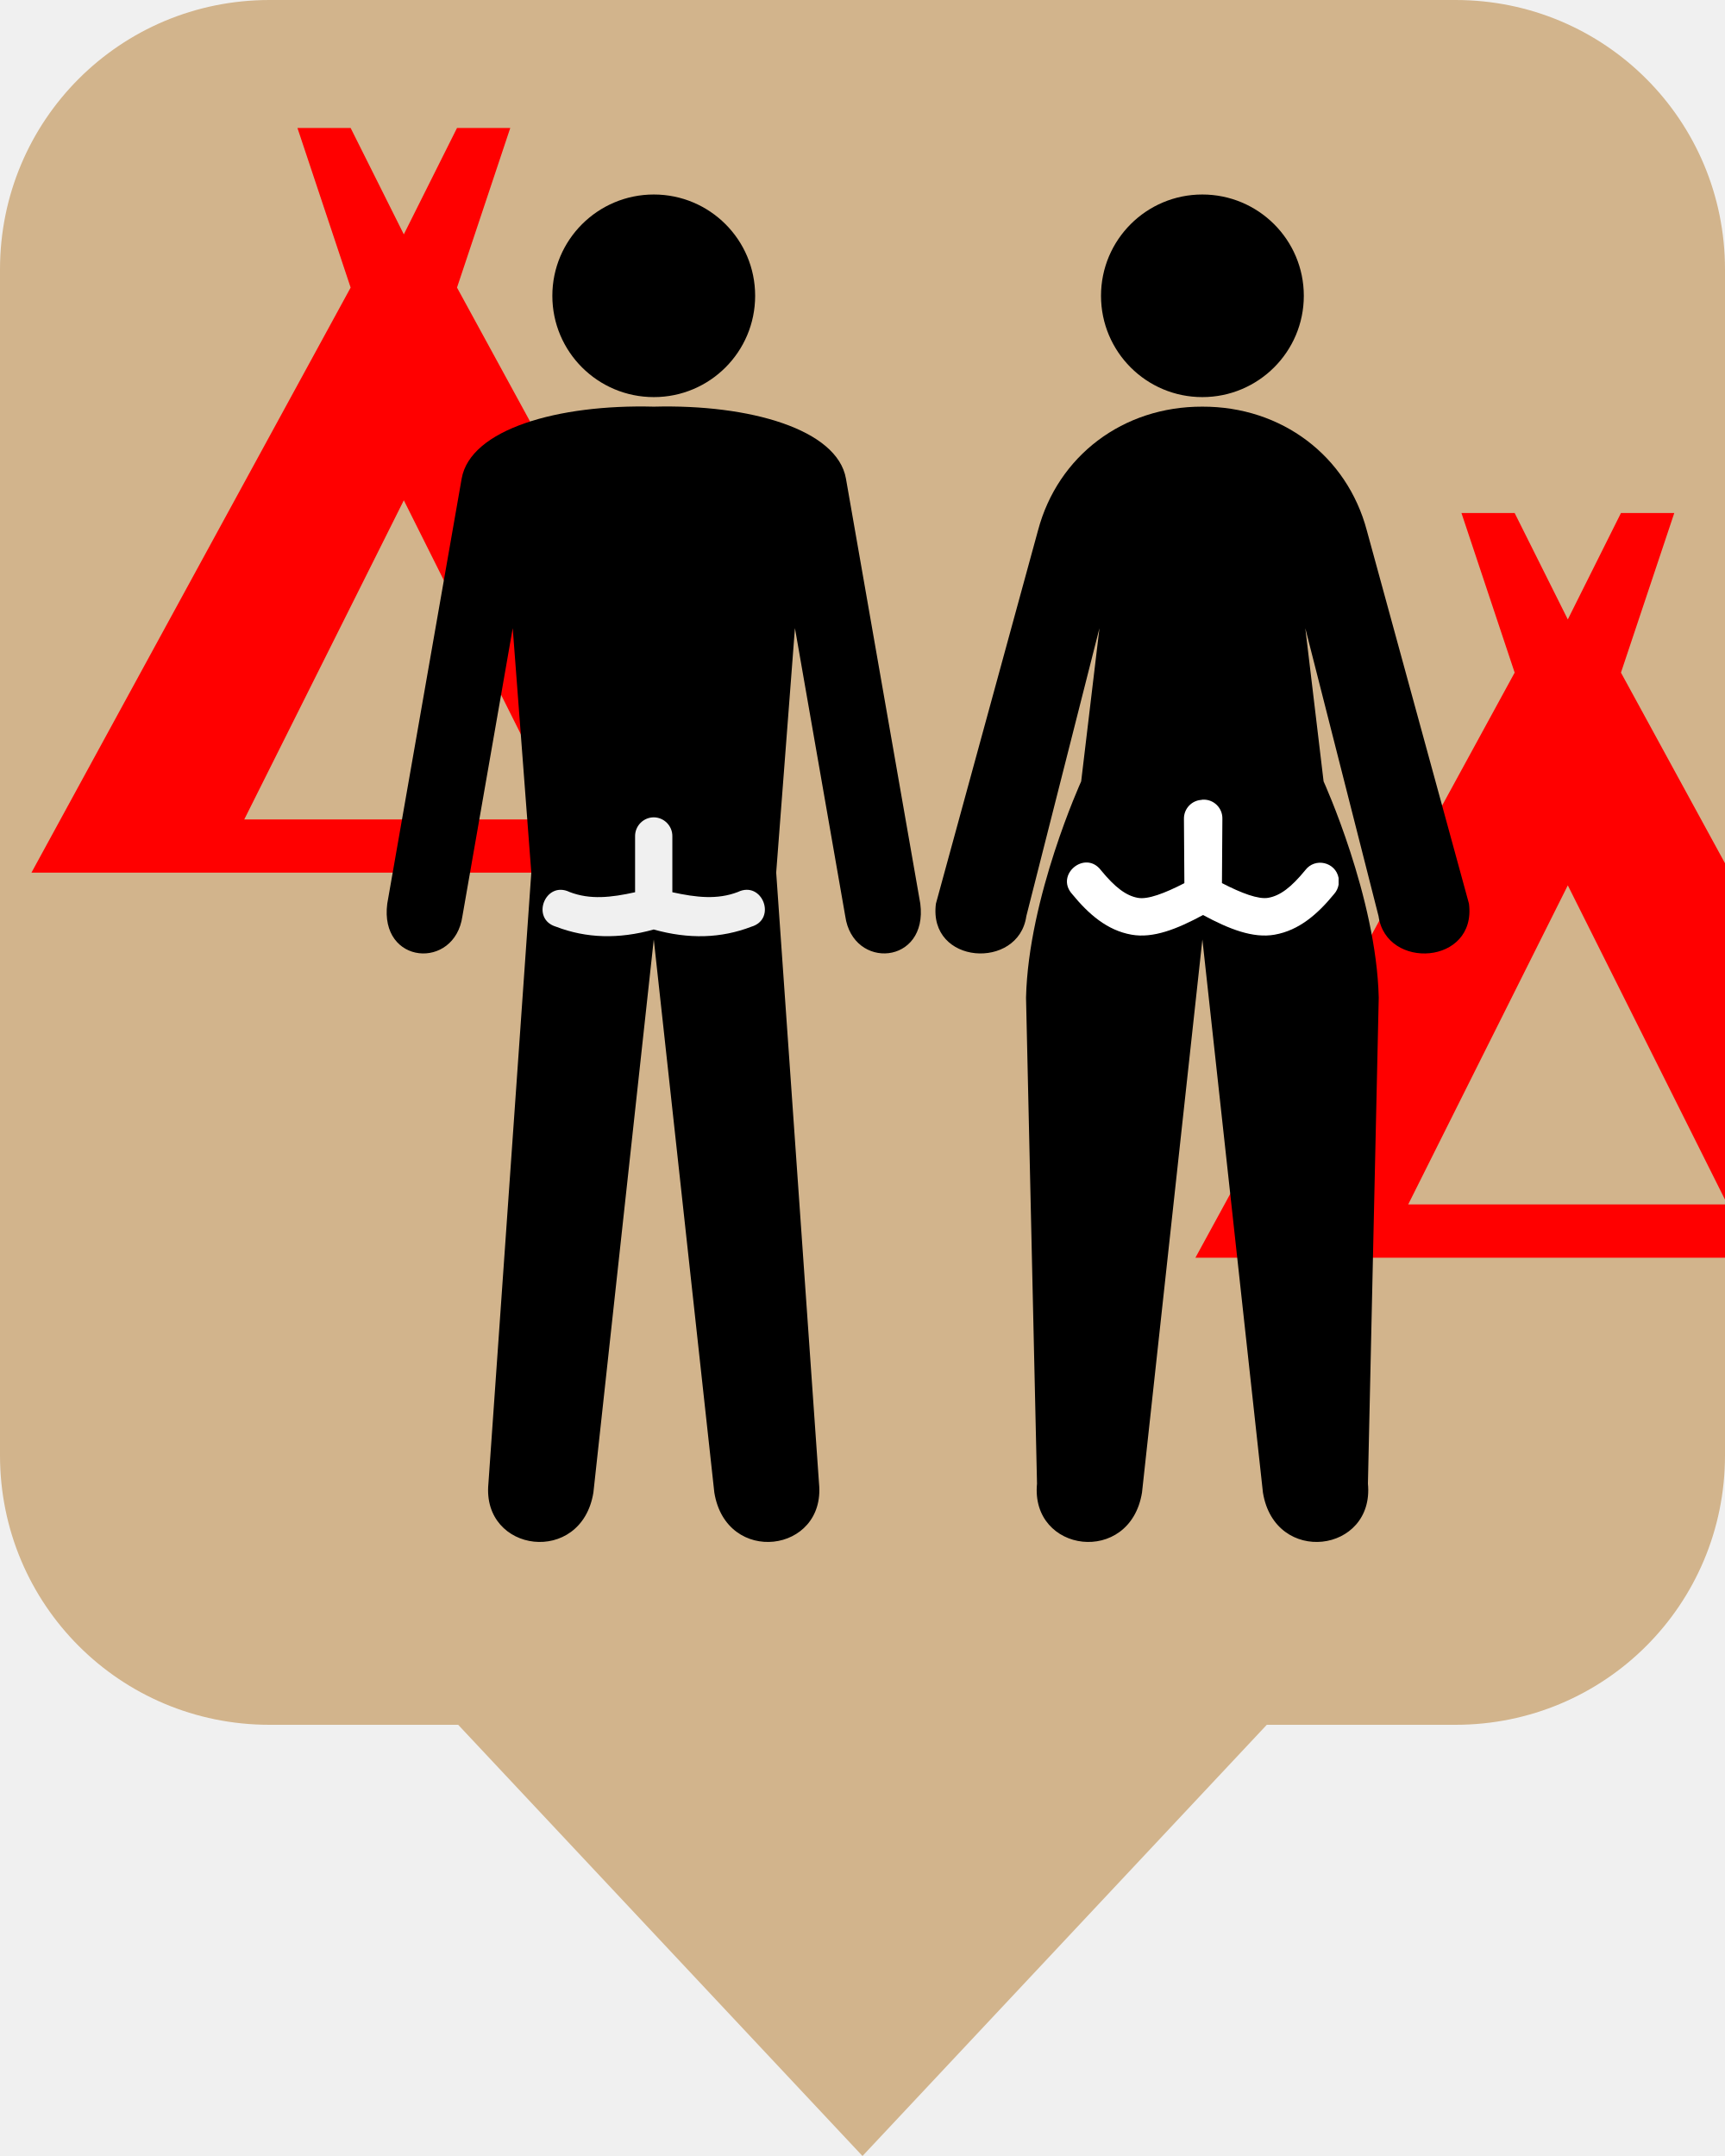
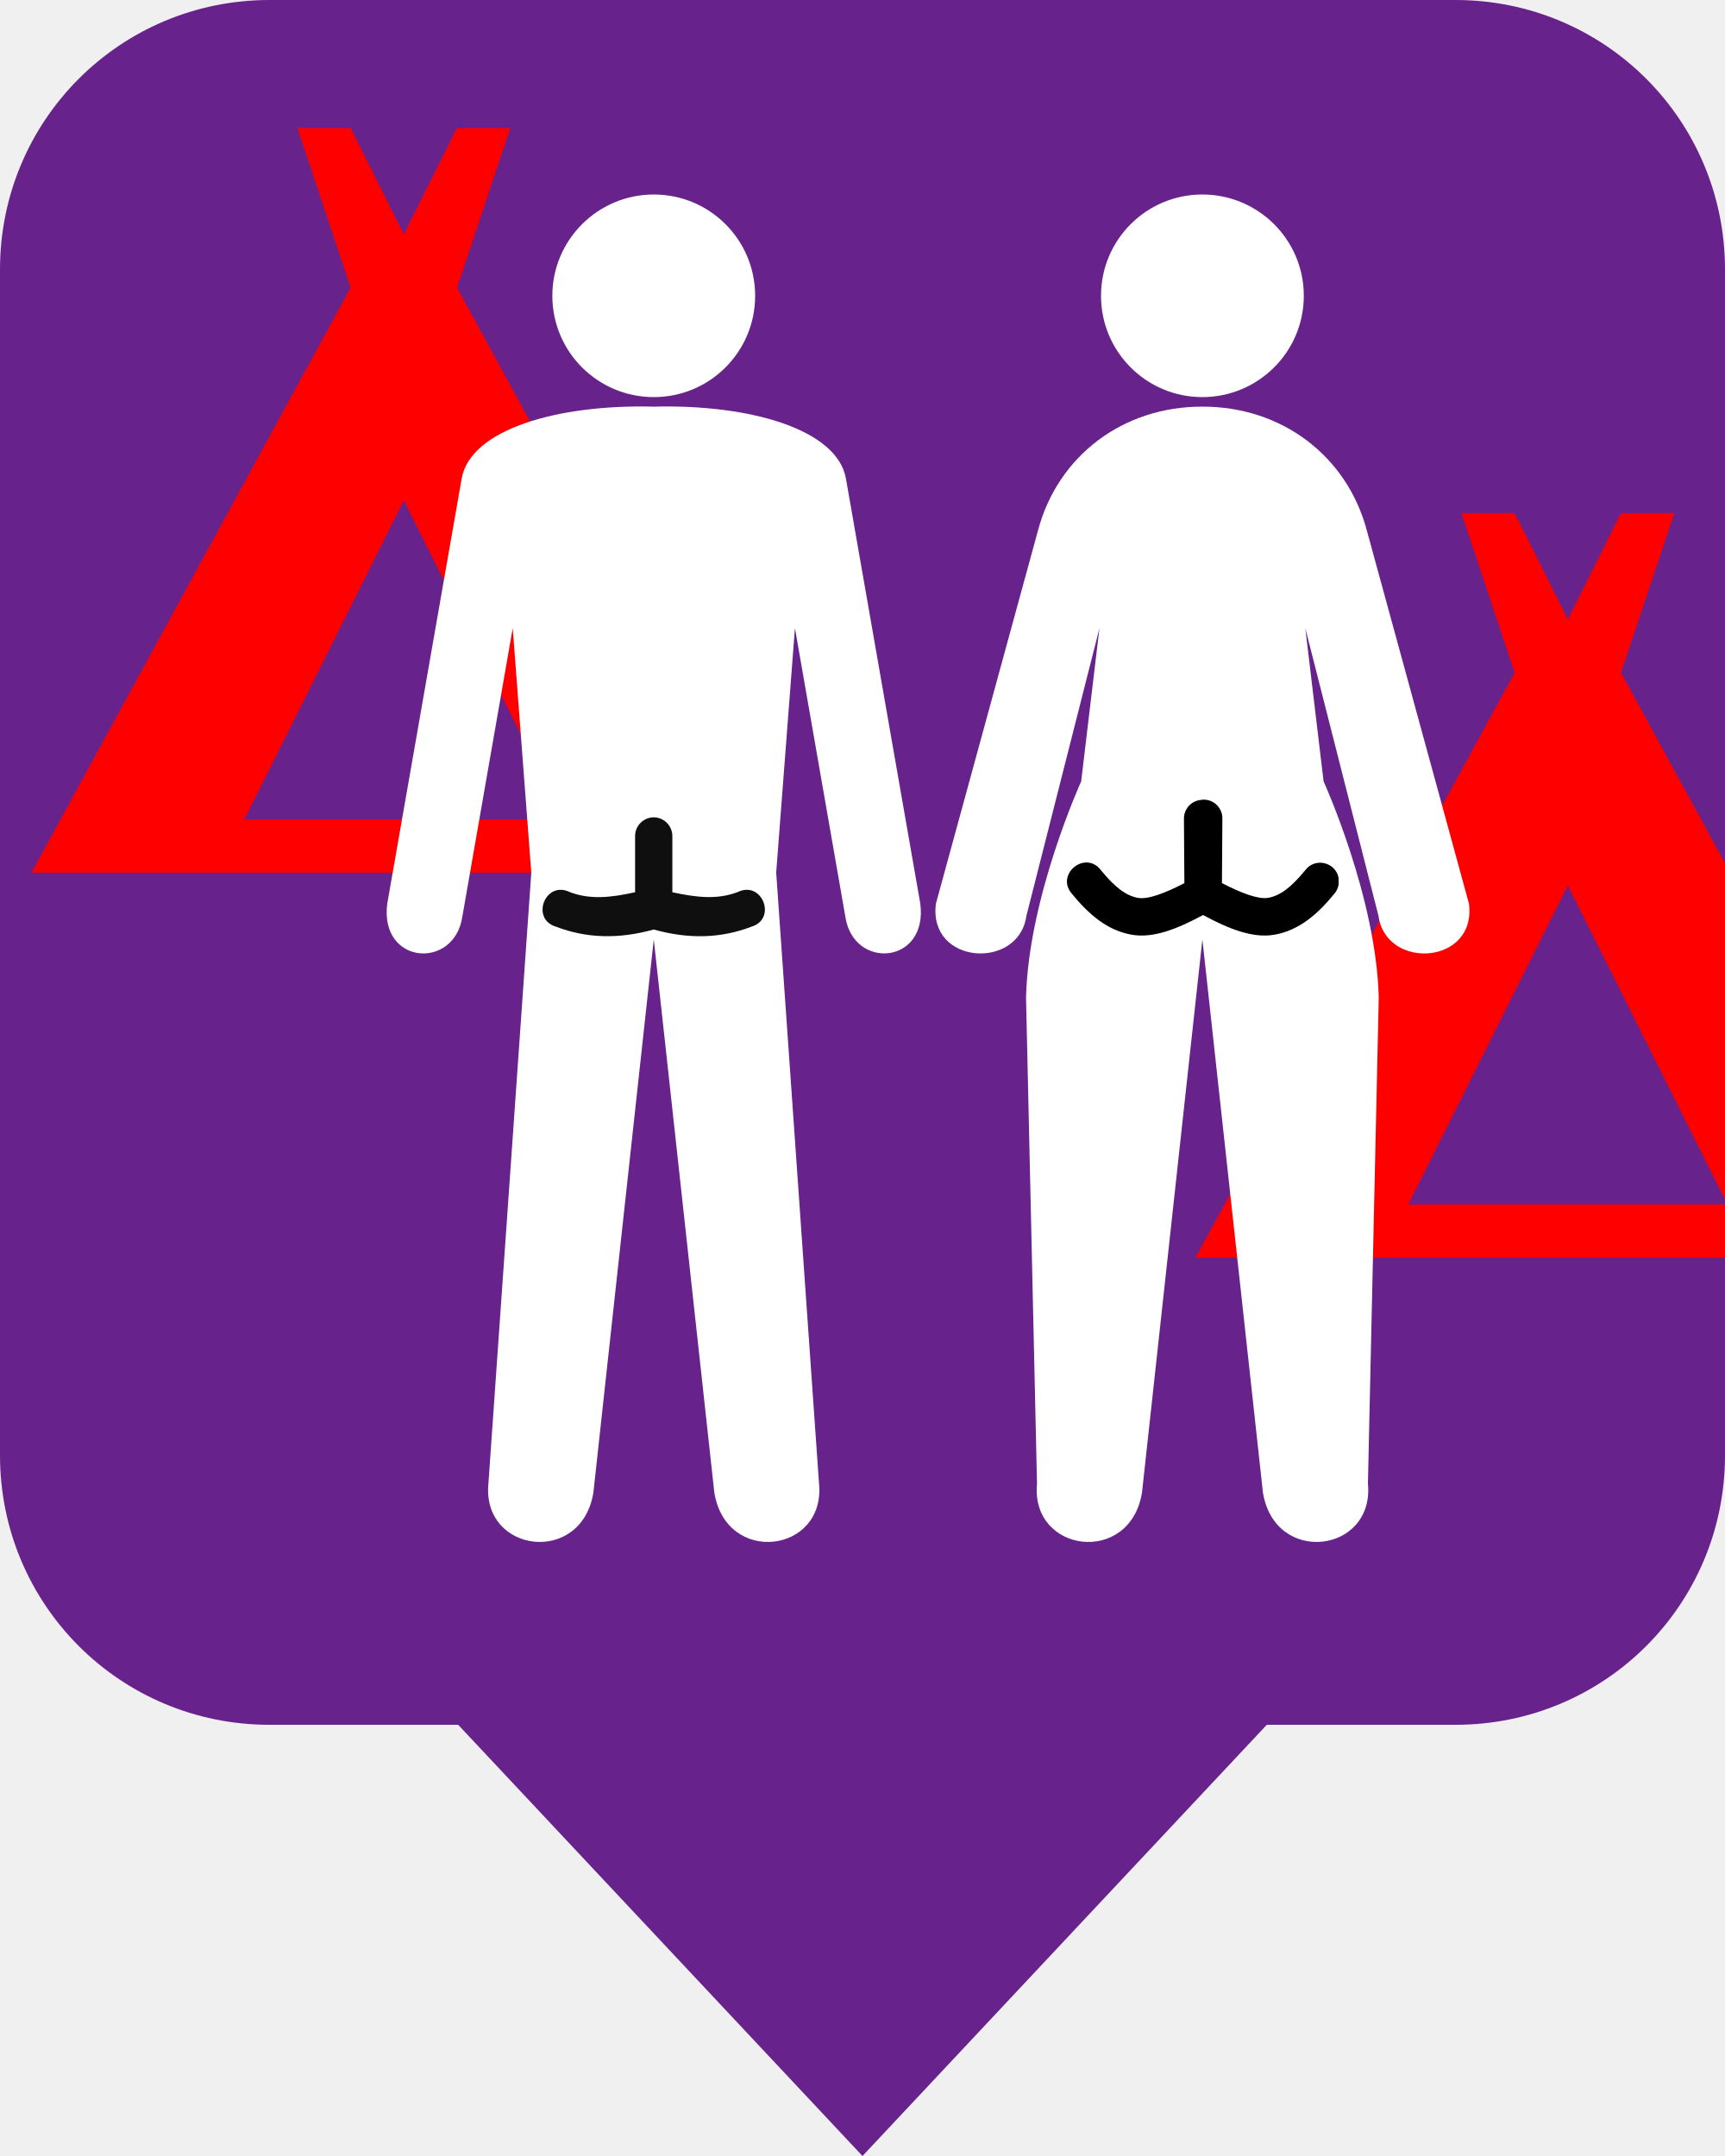
<svg xmlns="http://www.w3.org/2000/svg" version="1.1" width="32" height="40" viewBox="0 0 30 37.5" id="svg2">
  <defs id="defs8" />
  <rect width="14" height="14" x="0" y="23.5" id="canvas" style="visibility:hidden;fill:none;stroke:none" />
-   <path style="opacity:1;fill:#d2b48c;fill-opacity:1;stroke:none;stroke-width:0;stroke-linecap:butt;stroke-linejoin:miter;stroke-miterlimit:4;stroke-dasharray:none;stroke-dashoffset:0;stroke-opacity:1" d="M 5 0 C 2.23 0 0 2.23 0 5 L 0 27 C 0 29.77 2.23 32 5 32 L 8.5 32 L 16 40 L 23.5 32 L 27 32 C 29.77 32 32 29.77 32 27 L 32 5 C 32 2.23 29.77 0 27 0 L 5 0 z " id="rect5129" transform="scale(0.9375)" />
+   <path style="opacity:1;fill:#68228b;fill-opacity:1;stroke:none;stroke-width:0;stroke-linecap:butt;stroke-linejoin:miter;stroke-miterlimit:4;stroke-dasharray:none;stroke-dashoffset:0;stroke-opacity:1" d="M 5 0 C 2.23 0 0 2.23 0 5 L 0 27 C 0 29.77 2.23 32 5 32 L 8.5 32 L 16 40 L 23.5 32 L 27 32 C 29.77 32 32 29.77 32 27 L 32 5 C 32 2.23 29.77 0 27 0 L 5 0 z " id="rect5129" transform="scale(0.9375)" />
  <path d="M 13.499,15.178 7.948,5.002 8.874,2.226 H 7.948 L 7.023,4.076 6.098,2.226 H 5.173 L 6.098,5.002 0.547,15.178 Z M 7.023,8.702 9.799,14.253 H 4.248 Z" id="camping-5" style="fill:#ff0000;stroke-width:2.097" />
  <path style="fill:#ff0000;stroke-width:2.236" d="M 27.111 9.518 L 28.098 12.479 L 22.176 23.334 L 32 23.334 L 32 22.346 L 26.123 22.346 L 29.084 16.426 L 32 22.256 L 32 16.016 L 30.07 12.479 L 31.059 9.518 L 30.07 9.518 L 29.084 11.492 L 28.098 9.518 L 27.111 9.518 z " transform="scale(0.9375)" id="camping-5-6" />
-   <path style="opacity:1;fill:#000000;fill-opacity:1;stroke:none;stroke-width:0.234;stroke-linecap:round;stroke-linejoin:round;stroke-miterlimit:4;stroke-dasharray:none;stroke-dashoffset:0;stroke-opacity:1" d="m 11.371,3.383 c -0.974,0 -1.765,0.789 -1.765,1.762 0,0.974 0.791,1.762 1.765,1.762 0.974,0 1.762,-0.789 1.762,-1.762 0,-0.974 -0.789,-1.762 -1.762,-1.762 z m 0,3.69 C 9.704,7.029 8.18,7.466 8.029,8.324 L 6.735,15.717 C 6.596,16.783 7.908,16.877 8.042,15.936 L 8.917,10.926 9.24,15.178 8.494,25.805 c -0.117,1.207 1.619,1.433 1.826,0.155 l 1.05,-9.62 1.053,9.62 c 0.207,1.278 1.938,1.052 1.821,-0.155 l -0.745,-10.628 0.326,-4.252 0.875,5.01 c 0.133,0.942 1.443,0.847 1.305,-0.219 L 14.712,8.324 C 14.561,7.466 13.037,7.029 11.371,7.073 Z" id="path4713-6" />
+   <path style="opacity:1;fill:#ffffff;fill-opacity:1;stroke:none;stroke-width:0.234;stroke-linecap:round;stroke-linejoin:round;stroke-miterlimit:4;stroke-dasharray:none;stroke-dashoffset:0;stroke-opacity:1" d="m 11.371,3.383 c -0.974,0 -1.765,0.789 -1.765,1.762 0,0.974 0.791,1.762 1.765,1.762 0.974,0 1.762,-0.789 1.762,-1.762 0,-0.974 -0.789,-1.762 -1.762,-1.762 z m 0,3.69 C 9.704,7.029 8.18,7.466 8.029,8.324 L 6.735,15.717 C 6.596,16.783 7.908,16.877 8.042,15.936 L 8.917,10.926 9.24,15.178 8.494,25.805 c -0.117,1.207 1.619,1.433 1.826,0.155 l 1.05,-9.62 1.053,9.62 c 0.207,1.278 1.938,1.052 1.821,-0.155 l -0.745,-10.628 0.326,-4.252 0.875,5.01 c 0.133,0.942 1.443,0.847 1.305,-0.219 L 14.712,8.324 C 14.561,7.466 13.037,7.029 11.371,7.073 Z" id="path4713-6" />
  <path style="opacity:1;fill:#00ff00;fill-opacity:0.667;stroke:none;stroke-width:1.5;stroke-linecap:round;stroke-linejoin:round;stroke-miterlimit:4;stroke-dasharray:none;stroke-dashoffset:0;stroke-opacity:1" d="m 49.348,9.273 c -0.003,6.043e-4 -0.006,0.001 -0.01,0.002 -0.187,0.01 -0.332,0.167 -0.328,0.354 l 0.008,1.193 c -0.366,0.189 -0.676,0.306 -0.859,0.273 -0.219,-0.039 -0.425,-0.192 -0.688,-0.512 -0.29,-0.384 -0.856,0.079 -0.537,0.439 0.307,0.375 0.65,0.676 1.104,0.756 0.4,0.071 0.844,-0.103 1.328,-0.365 0.484,0.262 0.927,0.436 1.326,0.365 0.454,-0.08 0.798,-0.381 1.105,-0.756 0.319,-0.36 -0.247,-0.824 -0.537,-0.439 -0.262,0.32 -0.466,0.473 -0.686,0.512 -0.183,0.032 -0.493,-0.084 -0.859,-0.273 l 0.008,-1.193 c 0.005,-0.201 -0.161,-0.364 -0.361,-0.355 -0.005,-8.97e-5 -0.009,-8.97e-5 -0.014,0 z" transform="scale(0.9375)" id="rect5704" />
-   <path style="opacity:1;fill:#ffffff;fill-opacity:0.941;stroke:none;stroke-width:1.406;stroke-linecap:round;stroke-linejoin:round;stroke-miterlimit:4;stroke-dasharray:none;stroke-dashoffset:0;stroke-opacity:1" d="m 11.369,14.216 c -0.181,0.001 -0.327,0.151 -0.324,0.331 v 0.972 c -0.417,0.092 -0.782,0.134 -1.139,-0.004 -0.424,-0.205 -0.686,0.471 -0.234,0.604 0.524,0.201 1.085,0.219 1.697,0.048 0.612,0.172 1.173,0.153 1.697,-0.048 0.452,-0.133 0.19,-0.81 -0.234,-0.604 -0.357,0.137 -0.722,0.095 -1.139,0.004 v -0.972 c 0.003,-0.181 -0.143,-0.33 -0.324,-0.331 z" id="rect5730" />
-   <path style="fill:#000000;fill-opacity:1;fill-rule:evenodd;stroke:none;stroke-width:0.937px;stroke-linecap:butt;stroke-linejoin:miter;stroke-opacity:1" d="m 20.91,3.383 c -0.974,0 -1.762,0.789 -1.762,1.762 0,0.974 0.789,1.762 1.762,1.762 0.974,0 1.765,-0.789 1.765,-1.762 0,-0.974 -0.791,-1.762 -1.765,-1.762 z m 0,3.69 c -1.379,-0.004 -2.514,0.856 -2.858,2.154 l -1.775,6.49 c -0.139,1.066 1.438,1.16 1.572,0.219 l 1.272,-5.01 -0.318,2.665 c 0,0 -0.918,2.015 -0.959,3.761 l 0.191,8.453 c -0.117,1.207 1.619,1.433 1.826,0.155 l 1.05,-9.62 1.053,9.62 c 0.207,1.278 1.943,1.052 1.826,-0.155 l 0.188,-8.453 c -0.041,-1.746 -0.959,-3.761 -0.959,-3.761 l -0.318,-2.665 1.274,5.01 c 0.133,0.942 1.71,0.847 1.572,-0.219 L 23.771,9.227 C 23.426,7.929 22.289,7.069 20.91,7.073 Z" id="path4531-6-7-6-7-9" />
-   <path style="opacity:1;fill:#ffffff;fill-opacity:1;stroke:none;stroke-width:1.5;stroke-linecap:round;stroke-linejoin:round;stroke-miterlimit:4;stroke-dasharray:none;stroke-dashoffset:0;stroke-opacity:1" d="m 22.301,14.836 c -0.003,0.001 -0.006,0.003 -0.01,0.004 -0.186,0.01 -0.331,0.165 -0.328,0.352 l 0.008,1.193 c -0.366,0.189 -0.678,0.306 -0.861,0.273 -0.219,-0.039 -0.423,-0.192 -0.686,-0.512 -0.29,-0.384 -0.856,0.079 -0.537,0.439 0.307,0.375 0.65,0.676 1.104,0.756 0.4,0.071 0.842,-0.103 1.326,-0.365 0.484,0.262 0.929,0.436 1.328,0.365 0.454,-0.08 0.798,-0.381 1.105,-0.756 0.043,-0.049 0.071,-0.108 0.082,-0.172 v -0.125 c -0.057,-0.296 -0.438,-0.384 -0.619,-0.143 -0.262,0.32 -0.466,0.473 -0.686,0.512 -0.183,0.032 -0.493,-0.084 -0.859,-0.273 l 0.008,-1.193 c 0.005,-0.201 -0.161,-0.364 -0.361,-0.355 -0.005,-9e-5 -0.009,-9e-5 -0.014,0 z" transform="scale(0.9375)" id="rect6401" />
+   <path style="opacity:1;fill:#000000;fill-opacity:0.941;stroke:none;stroke-width:1.406;stroke-linecap:round;stroke-linejoin:round;stroke-miterlimit:4;stroke-dasharray:none;stroke-dashoffset:0;stroke-opacity:1" d="m 11.369,14.216 c -0.181,0.001 -0.327,0.151 -0.324,0.331 v 0.972 c -0.417,0.092 -0.782,0.134 -1.139,-0.004 -0.424,-0.205 -0.686,0.471 -0.234,0.604 0.524,0.201 1.085,0.219 1.697,0.048 0.612,0.172 1.173,0.153 1.697,-0.048 0.452,-0.133 0.19,-0.81 -0.234,-0.604 -0.357,0.137 -0.722,0.095 -1.139,0.004 v -0.972 c 0.003,-0.181 -0.143,-0.33 -0.324,-0.331 z" id="rect5730" />
+   <path style="fill:#ffffff;fill-opacity:1;fill-rule:evenodd;stroke:none;stroke-width:0.937px;stroke-linecap:butt;stroke-linejoin:miter;stroke-opacity:1" d="m 20.91,3.383 c -0.974,0 -1.762,0.789 -1.762,1.762 0,0.974 0.789,1.762 1.762,1.762 0.974,0 1.765,-0.789 1.765,-1.762 0,-0.974 -0.791,-1.762 -1.765,-1.762 z m 0,3.69 c -1.379,-0.004 -2.514,0.856 -2.858,2.154 l -1.775,6.49 c -0.139,1.066 1.438,1.16 1.572,0.219 l 1.272,-5.01 -0.318,2.665 c 0,0 -0.918,2.015 -0.959,3.761 l 0.191,8.453 c -0.117,1.207 1.619,1.433 1.826,0.155 l 1.05,-9.62 1.053,9.62 c 0.207,1.278 1.943,1.052 1.826,-0.155 l 0.188,-8.453 c -0.041,-1.746 -0.959,-3.761 -0.959,-3.761 l -0.318,-2.665 1.274,5.01 c 0.133,0.942 1.71,0.847 1.572,-0.219 L 23.771,9.227 C 23.426,7.929 22.289,7.069 20.91,7.073 Z" id="path4531-6-7-6-7-9" />
+   <path style="opacity:1;fill:#000000;fill-opacity:1;stroke:none;stroke-width:1.5;stroke-linecap:round;stroke-linejoin:round;stroke-miterlimit:4;stroke-dasharray:none;stroke-dashoffset:0;stroke-opacity:1" d="m 22.301,14.836 c -0.003,0.001 -0.006,0.003 -0.01,0.004 -0.186,0.01 -0.331,0.165 -0.328,0.352 l 0.008,1.193 c -0.366,0.189 -0.678,0.306 -0.861,0.273 -0.219,-0.039 -0.423,-0.192 -0.686,-0.512 -0.29,-0.384 -0.856,0.079 -0.537,0.439 0.307,0.375 0.65,0.676 1.104,0.756 0.4,0.071 0.842,-0.103 1.326,-0.365 0.484,0.262 0.929,0.436 1.328,0.365 0.454,-0.08 0.798,-0.381 1.105,-0.756 0.043,-0.049 0.071,-0.108 0.082,-0.172 v -0.125 c -0.057,-0.296 -0.438,-0.384 -0.619,-0.143 -0.262,0.32 -0.466,0.473 -0.686,0.512 -0.183,0.032 -0.493,-0.084 -0.859,-0.273 l 0.008,-1.193 c 0.005,-0.201 -0.161,-0.364 -0.361,-0.355 -0.005,-9e-5 -0.009,-9e-5 -0.014,0 z" transform="scale(0.9375)" id="rect6401" />
</svg>
